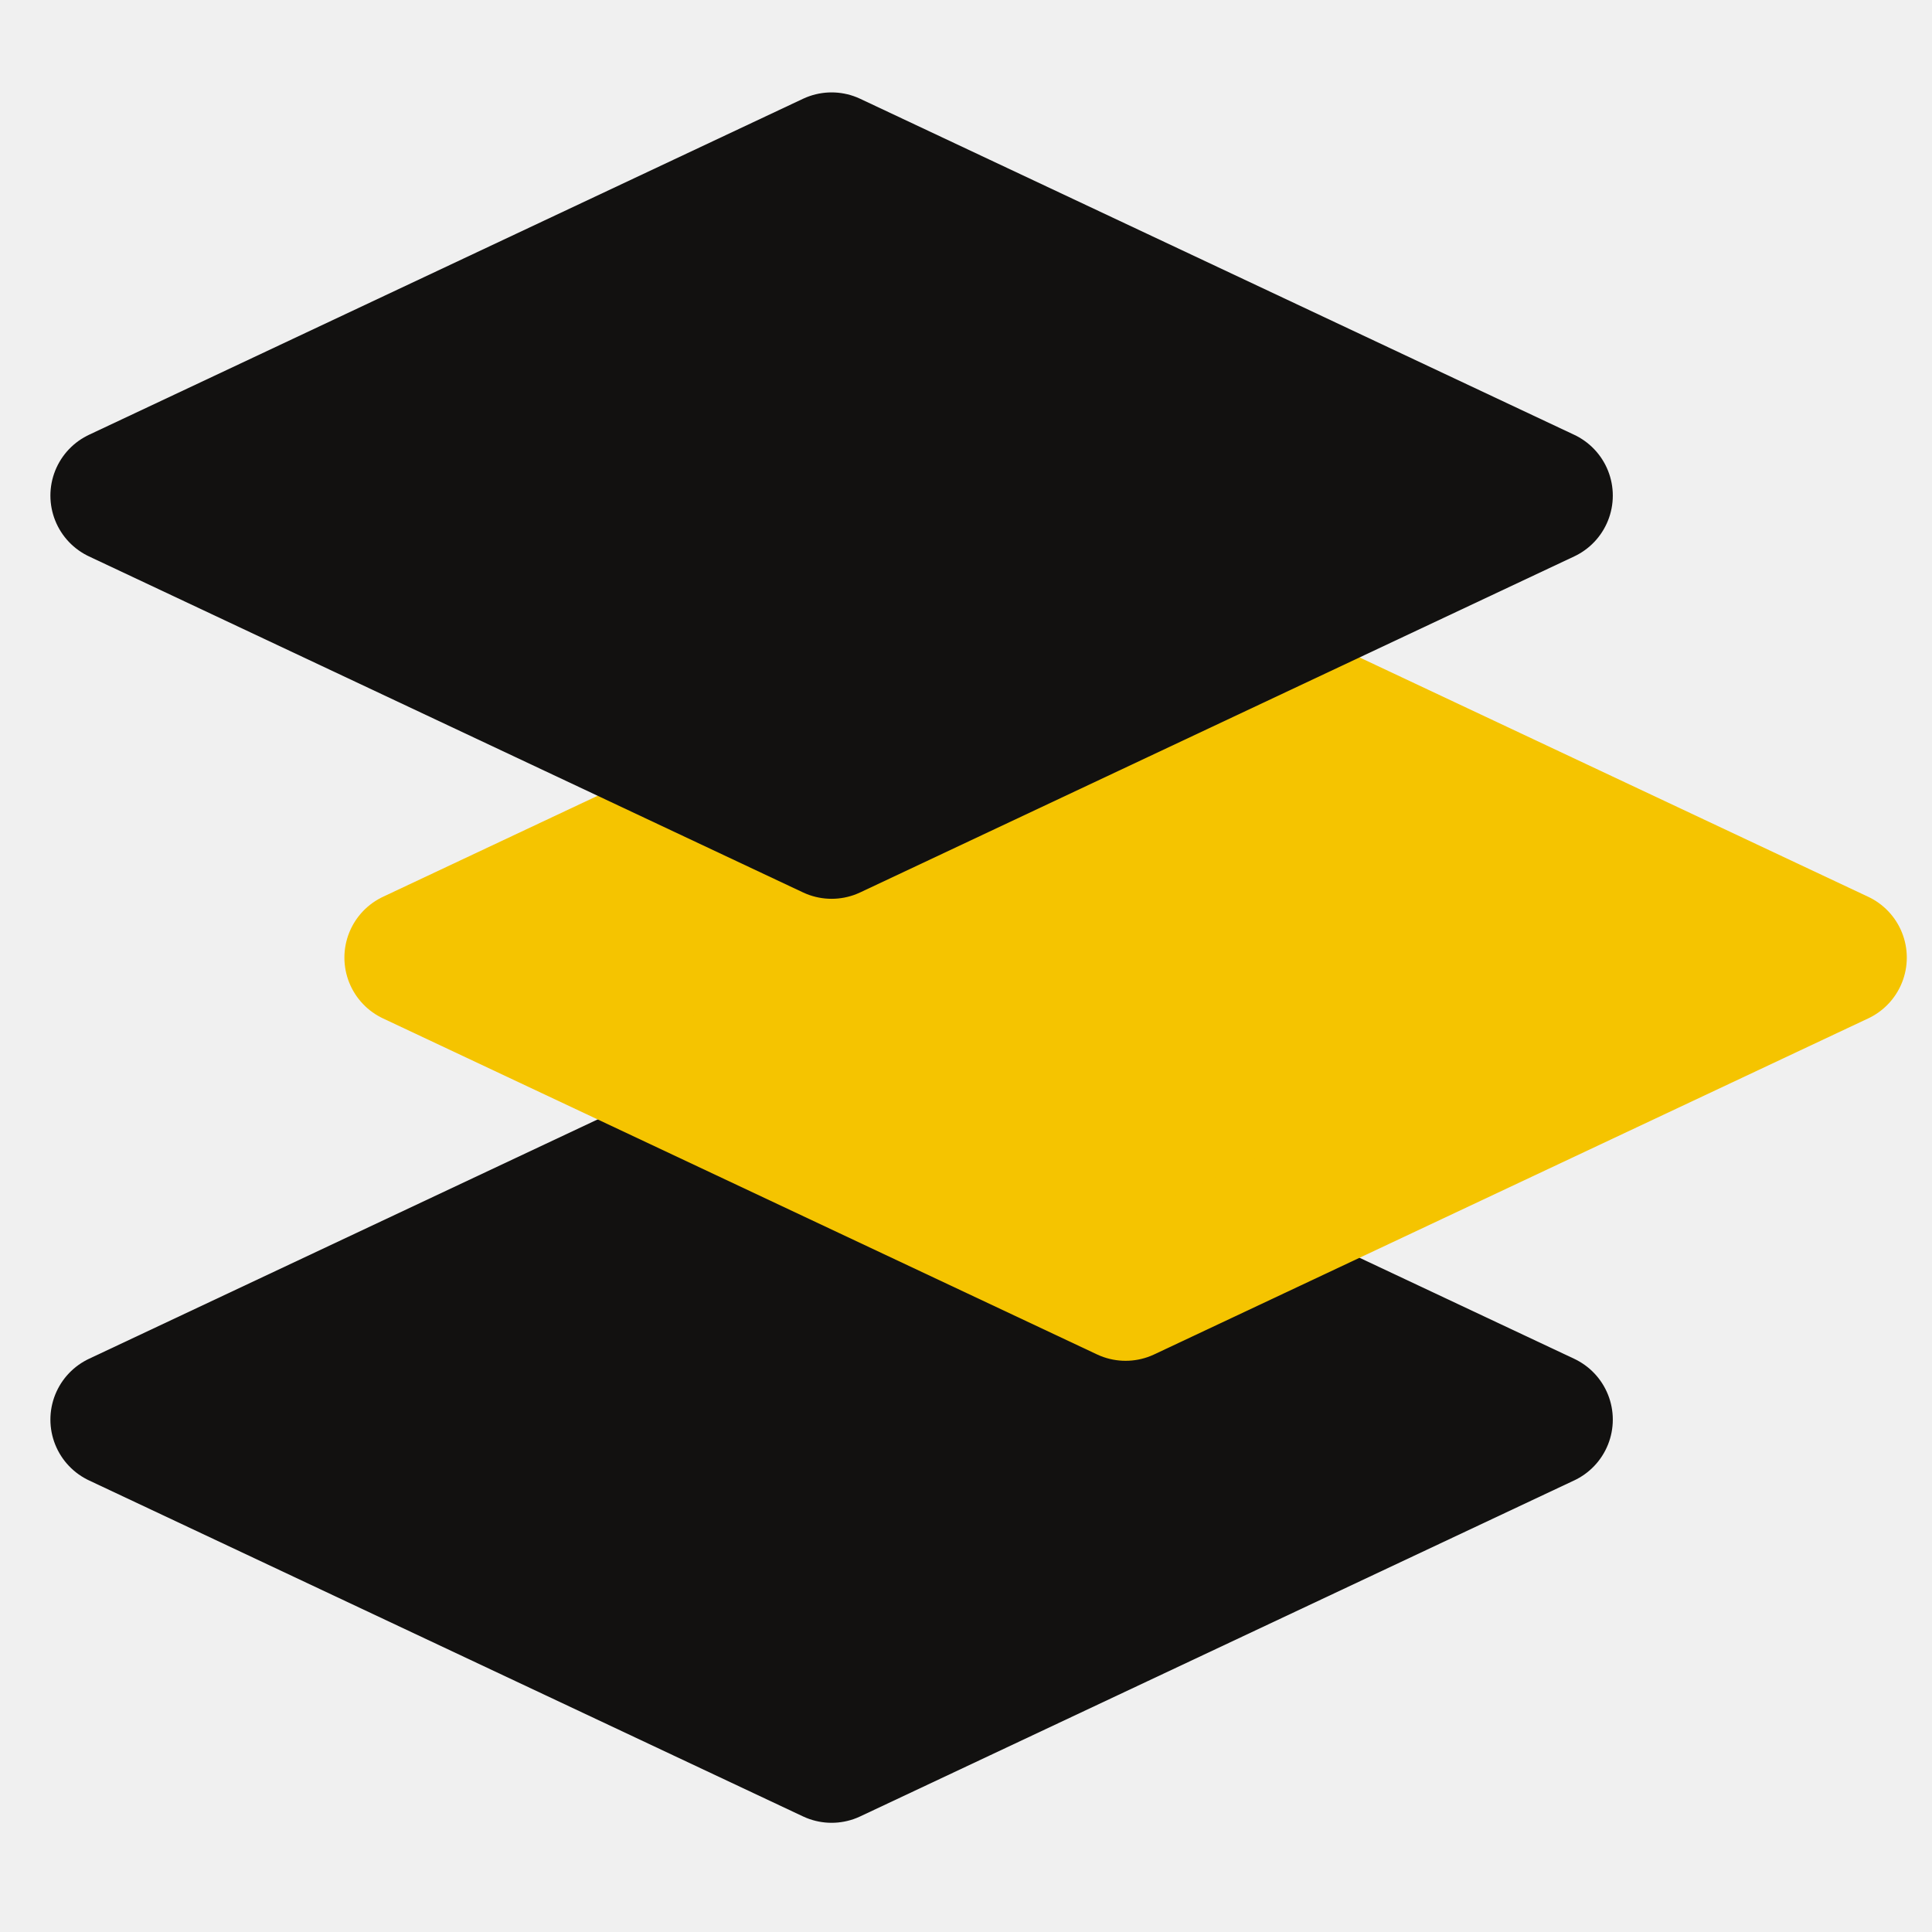
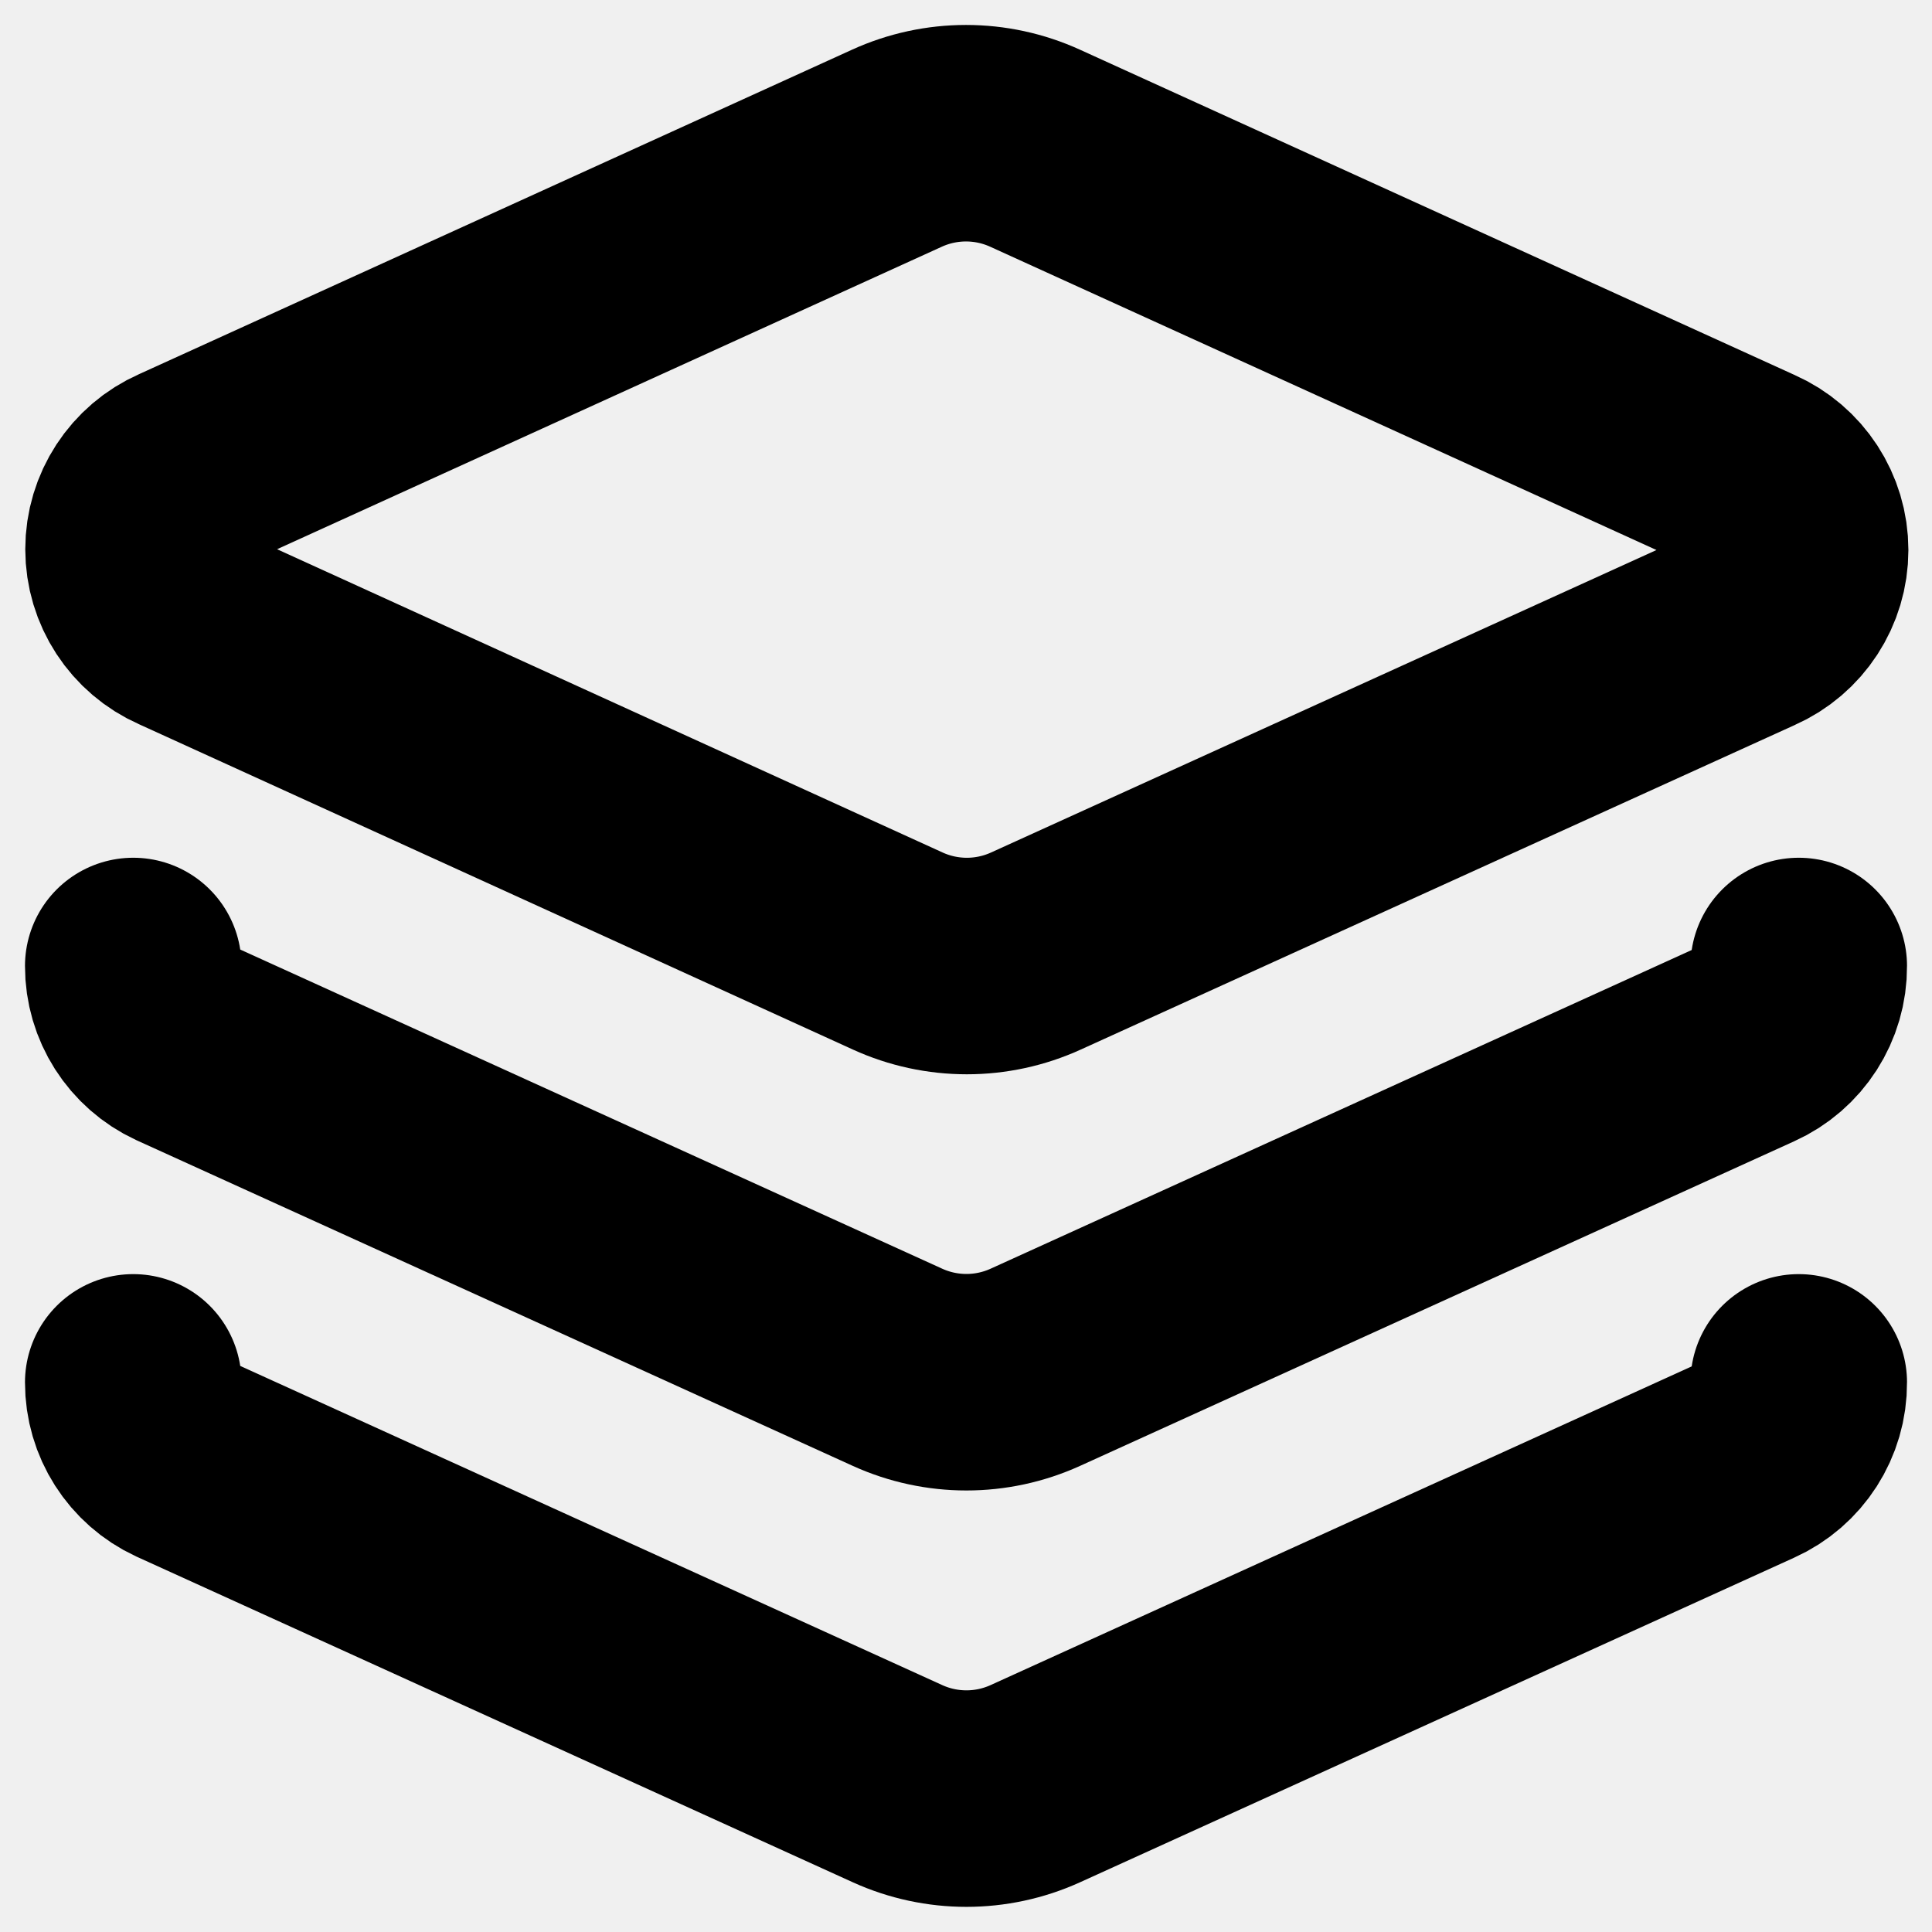
- <svg xmlns="http://www.w3.org/2000/svg" width="64" height="64" viewBox="0.6 0.6 23 23">
+ <svg xmlns="http://www.w3.org/2000/svg" width="64" height="64" viewBox="0.4 0.4 23.2 23.2">
  <style>
-     .l { fill: #121110; stroke: #121110; stroke-width: 1.6; stroke-linejoin: round; }
-     @media (prefers-color-scheme: dark) { .l { fill: #fff; stroke: #fff; } }
-     .l.y { fill: #f5c400; stroke: #f5c400; }
+     .l { fill: none; stroke: #000; stroke-width: 2.6; stroke-linecap: round; stroke-linejoin: round; }
+     @media (prefers-color-scheme: dark) { .l { stroke: #fff; } }
  </style>
-   <path class="l" d="M10.5 13.5L19 17.5L10.5 21.5L2 17.5Z" />
-   <path class="l y" d="M14 8L22.5 12L14 16L5.5 12Z" />
-   <path class="l" d="M10.5 2.5L19 6.5L10.5 10.5L2 6.5Z" />
+   <path class="l" d="M12.83 2.18a2 2 0 0 0-1.66 0L2.6 6.08a1 1 0 0 0 0 1.83l8.58 3.91a2 2 0 0 0 1.66 0l8.58-3.9a1 1 0 0 0 0-1.83z" />
+   <path class="l" d="M2 12a1 1 0 0 0 .58.91l8.6 3.91a2 2 0 0 0 1.65 0l8.58-3.9A1 1 0 0 0 22 12" />
+   <path class="l" d="M2 17a1 1 0 0 0 .58.91l8.6 3.91a2 2 0 0 0 1.65 0l8.58-3.9A1 1 0 0 0 22 17" />
</svg>
